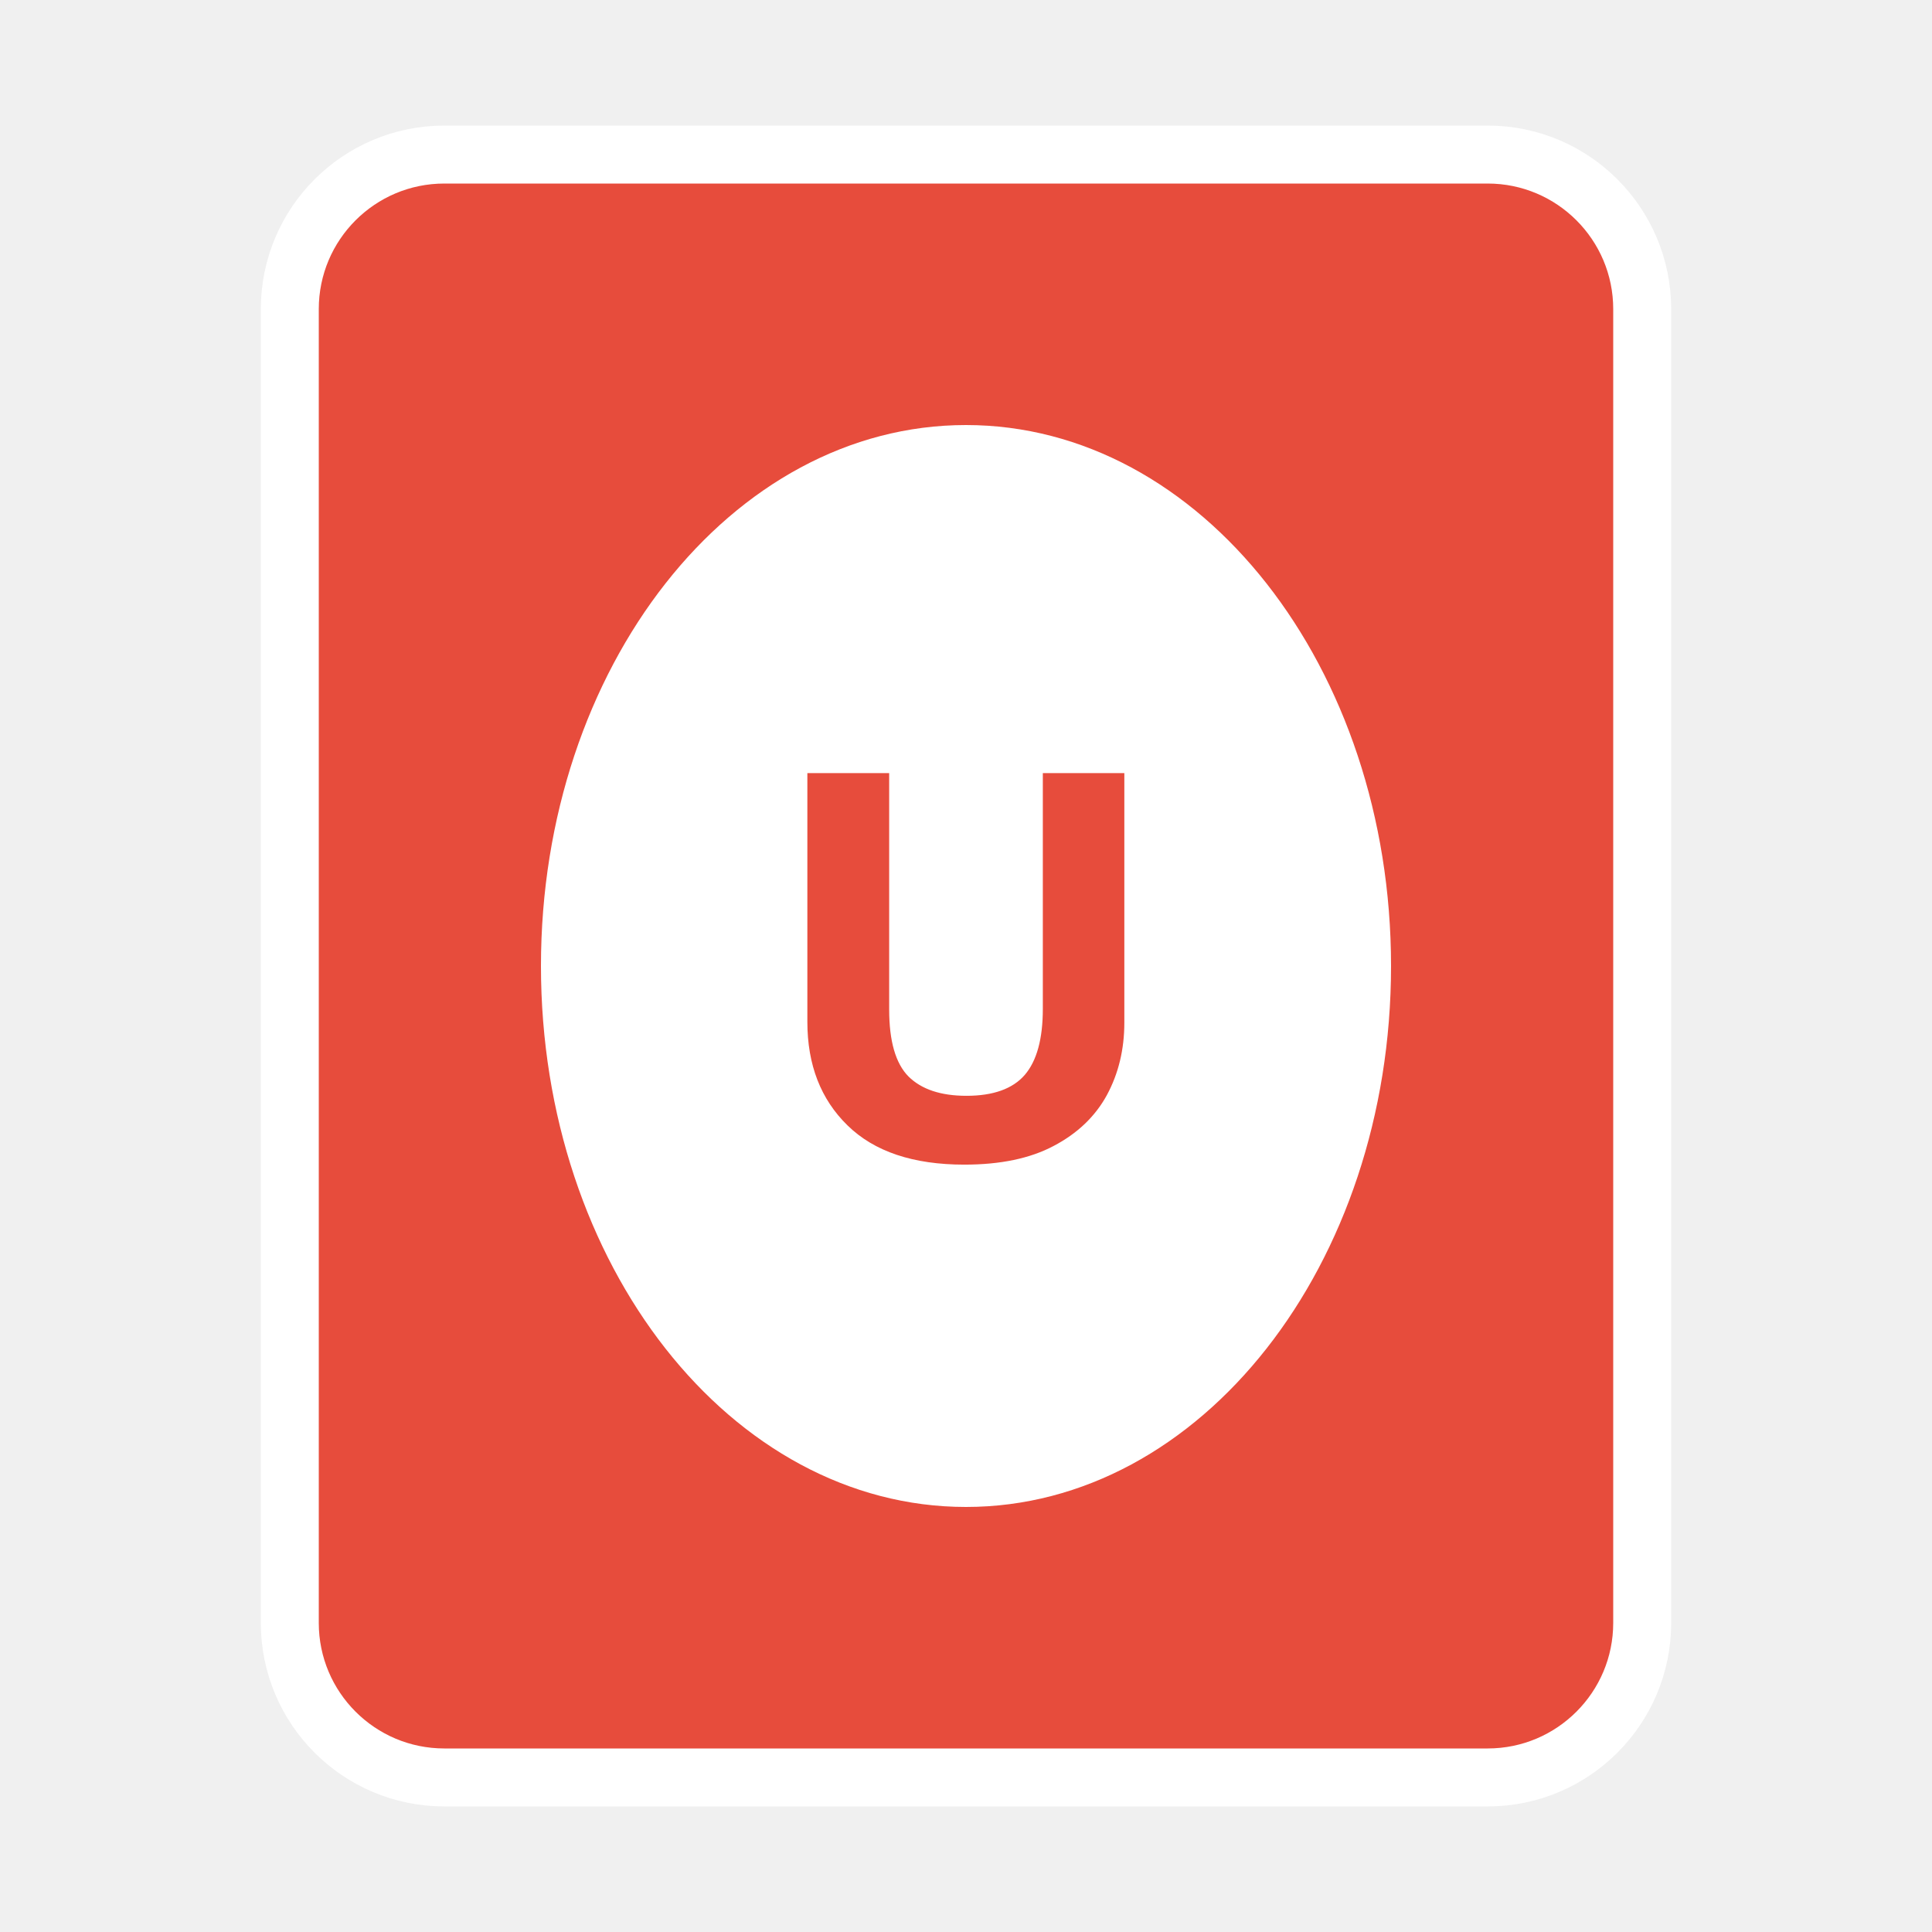
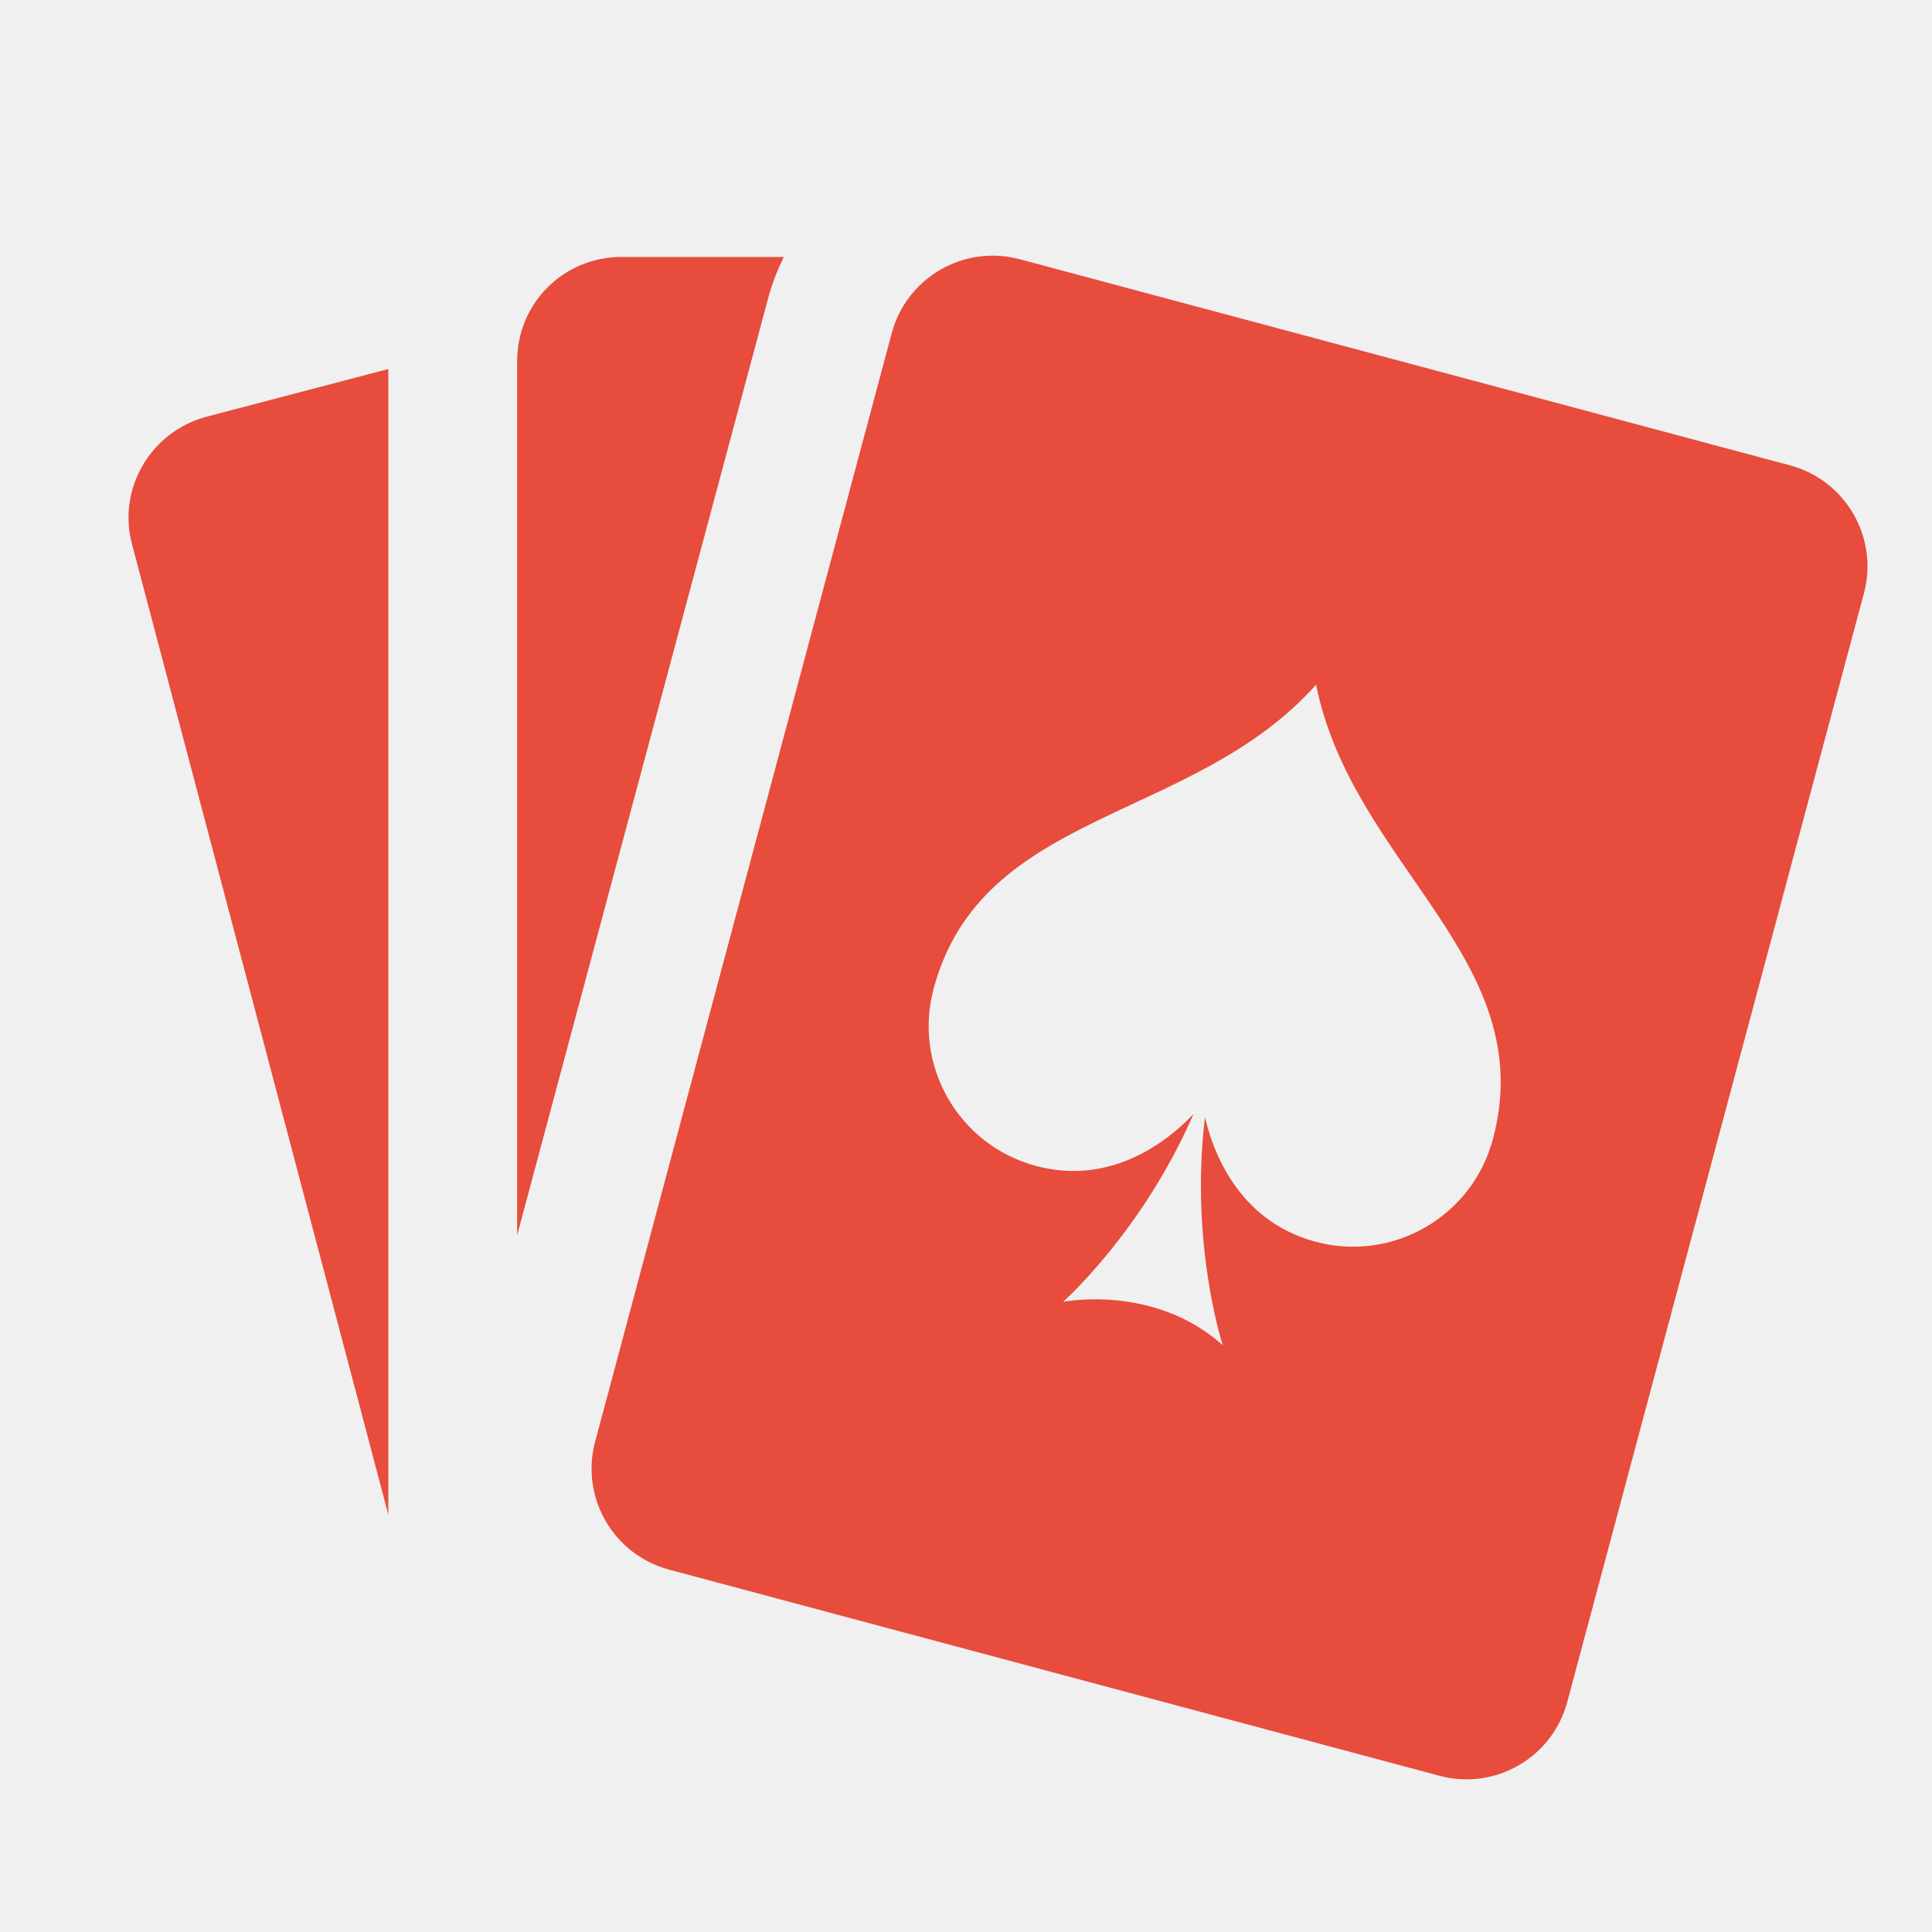
- <svg xmlns="http://www.w3.org/2000/svg" viewBox="0 0 100 100">
-   <rect x="15" y="8" width="70" height="84" rx="8" fill="#e74c3c" stroke="#fff" stroke-width="3" />
-   <ellipse cx="50" cy="50" rx="22" ry="28" fill="#fff" />
-   <text x="50" y="60" text-anchor="middle" font-size="28" font-weight="900" fill="#e74c3c" font-family="sans-serif">U</text>
+ <svg xmlns="http://www.w3.org/2000/svg" width="100" height="100" viewBox="0 0 30 30">
+   <path fill="#e74c3c" d="M6.03 5.73v17.79L2.05 8.45C1.82 7.59 2.34 6.7 3.21 6.47L6.03 5.73zM12.17 3.99c-.1.21-.19.43-.25.67L8.03 19.18V5.61c0-.9.72-1.62 1.62-1.62H12.17zM22.351 27.574l-11.962-3.201c-.865-.232-1.379-1.121-1.148-1.986l4.606-17.214c.232-.865 1.121-1.379 1.986-1.148l11.962 3.201c.865.232 1.379 1.121 1.148 1.986l-4.606 17.214C24.106 27.292 23.217 27.806 22.351 27.574zM20.436 10.632c-1.912 2.144-5.181 1.923-5.937 4.713-.325 1.199.383 2.433 1.582 2.758 1.229.333 2.129-.461 2.452-.806-.792 1.826-2.026 2.918-2.026 2.918s1.408-.284 2.48.673c0 0-.514-1.565-.276-3.54.105.462.48 1.598 1.71 1.932 1.199.325 2.433-.383 2.758-1.582C23.935 14.909 21.003 13.449 20.436 10.632z" />
</svg>
